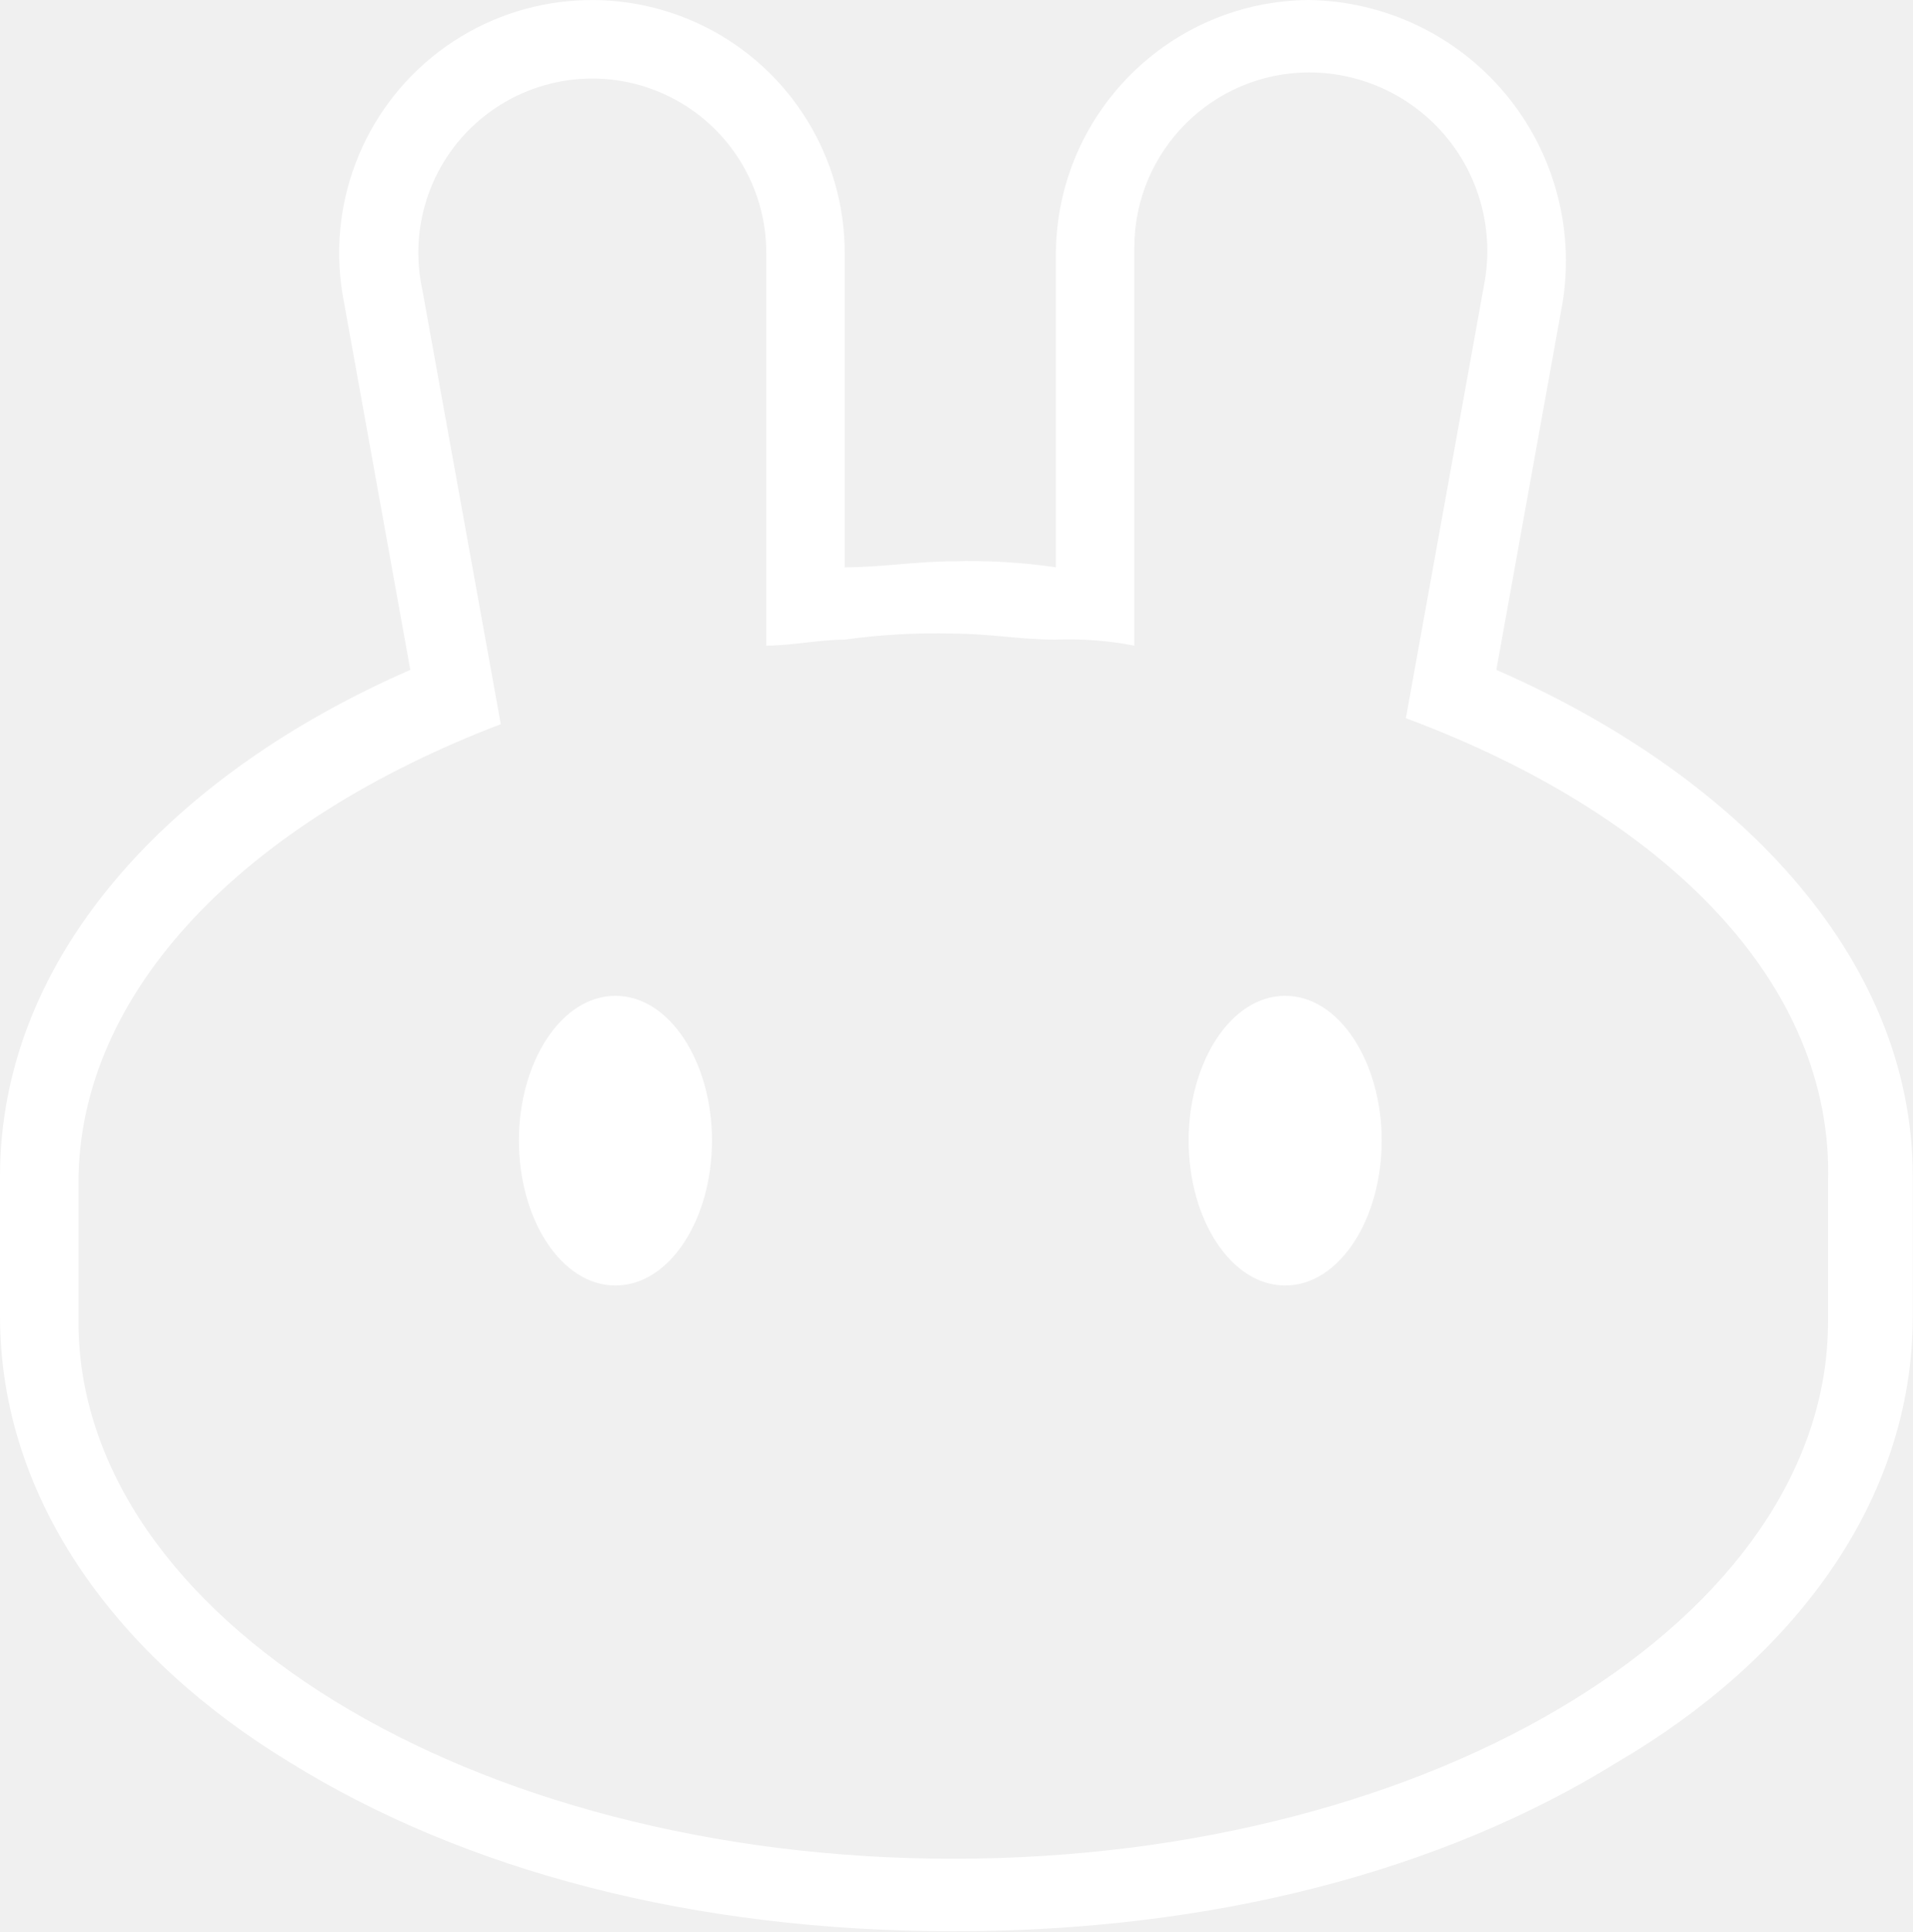
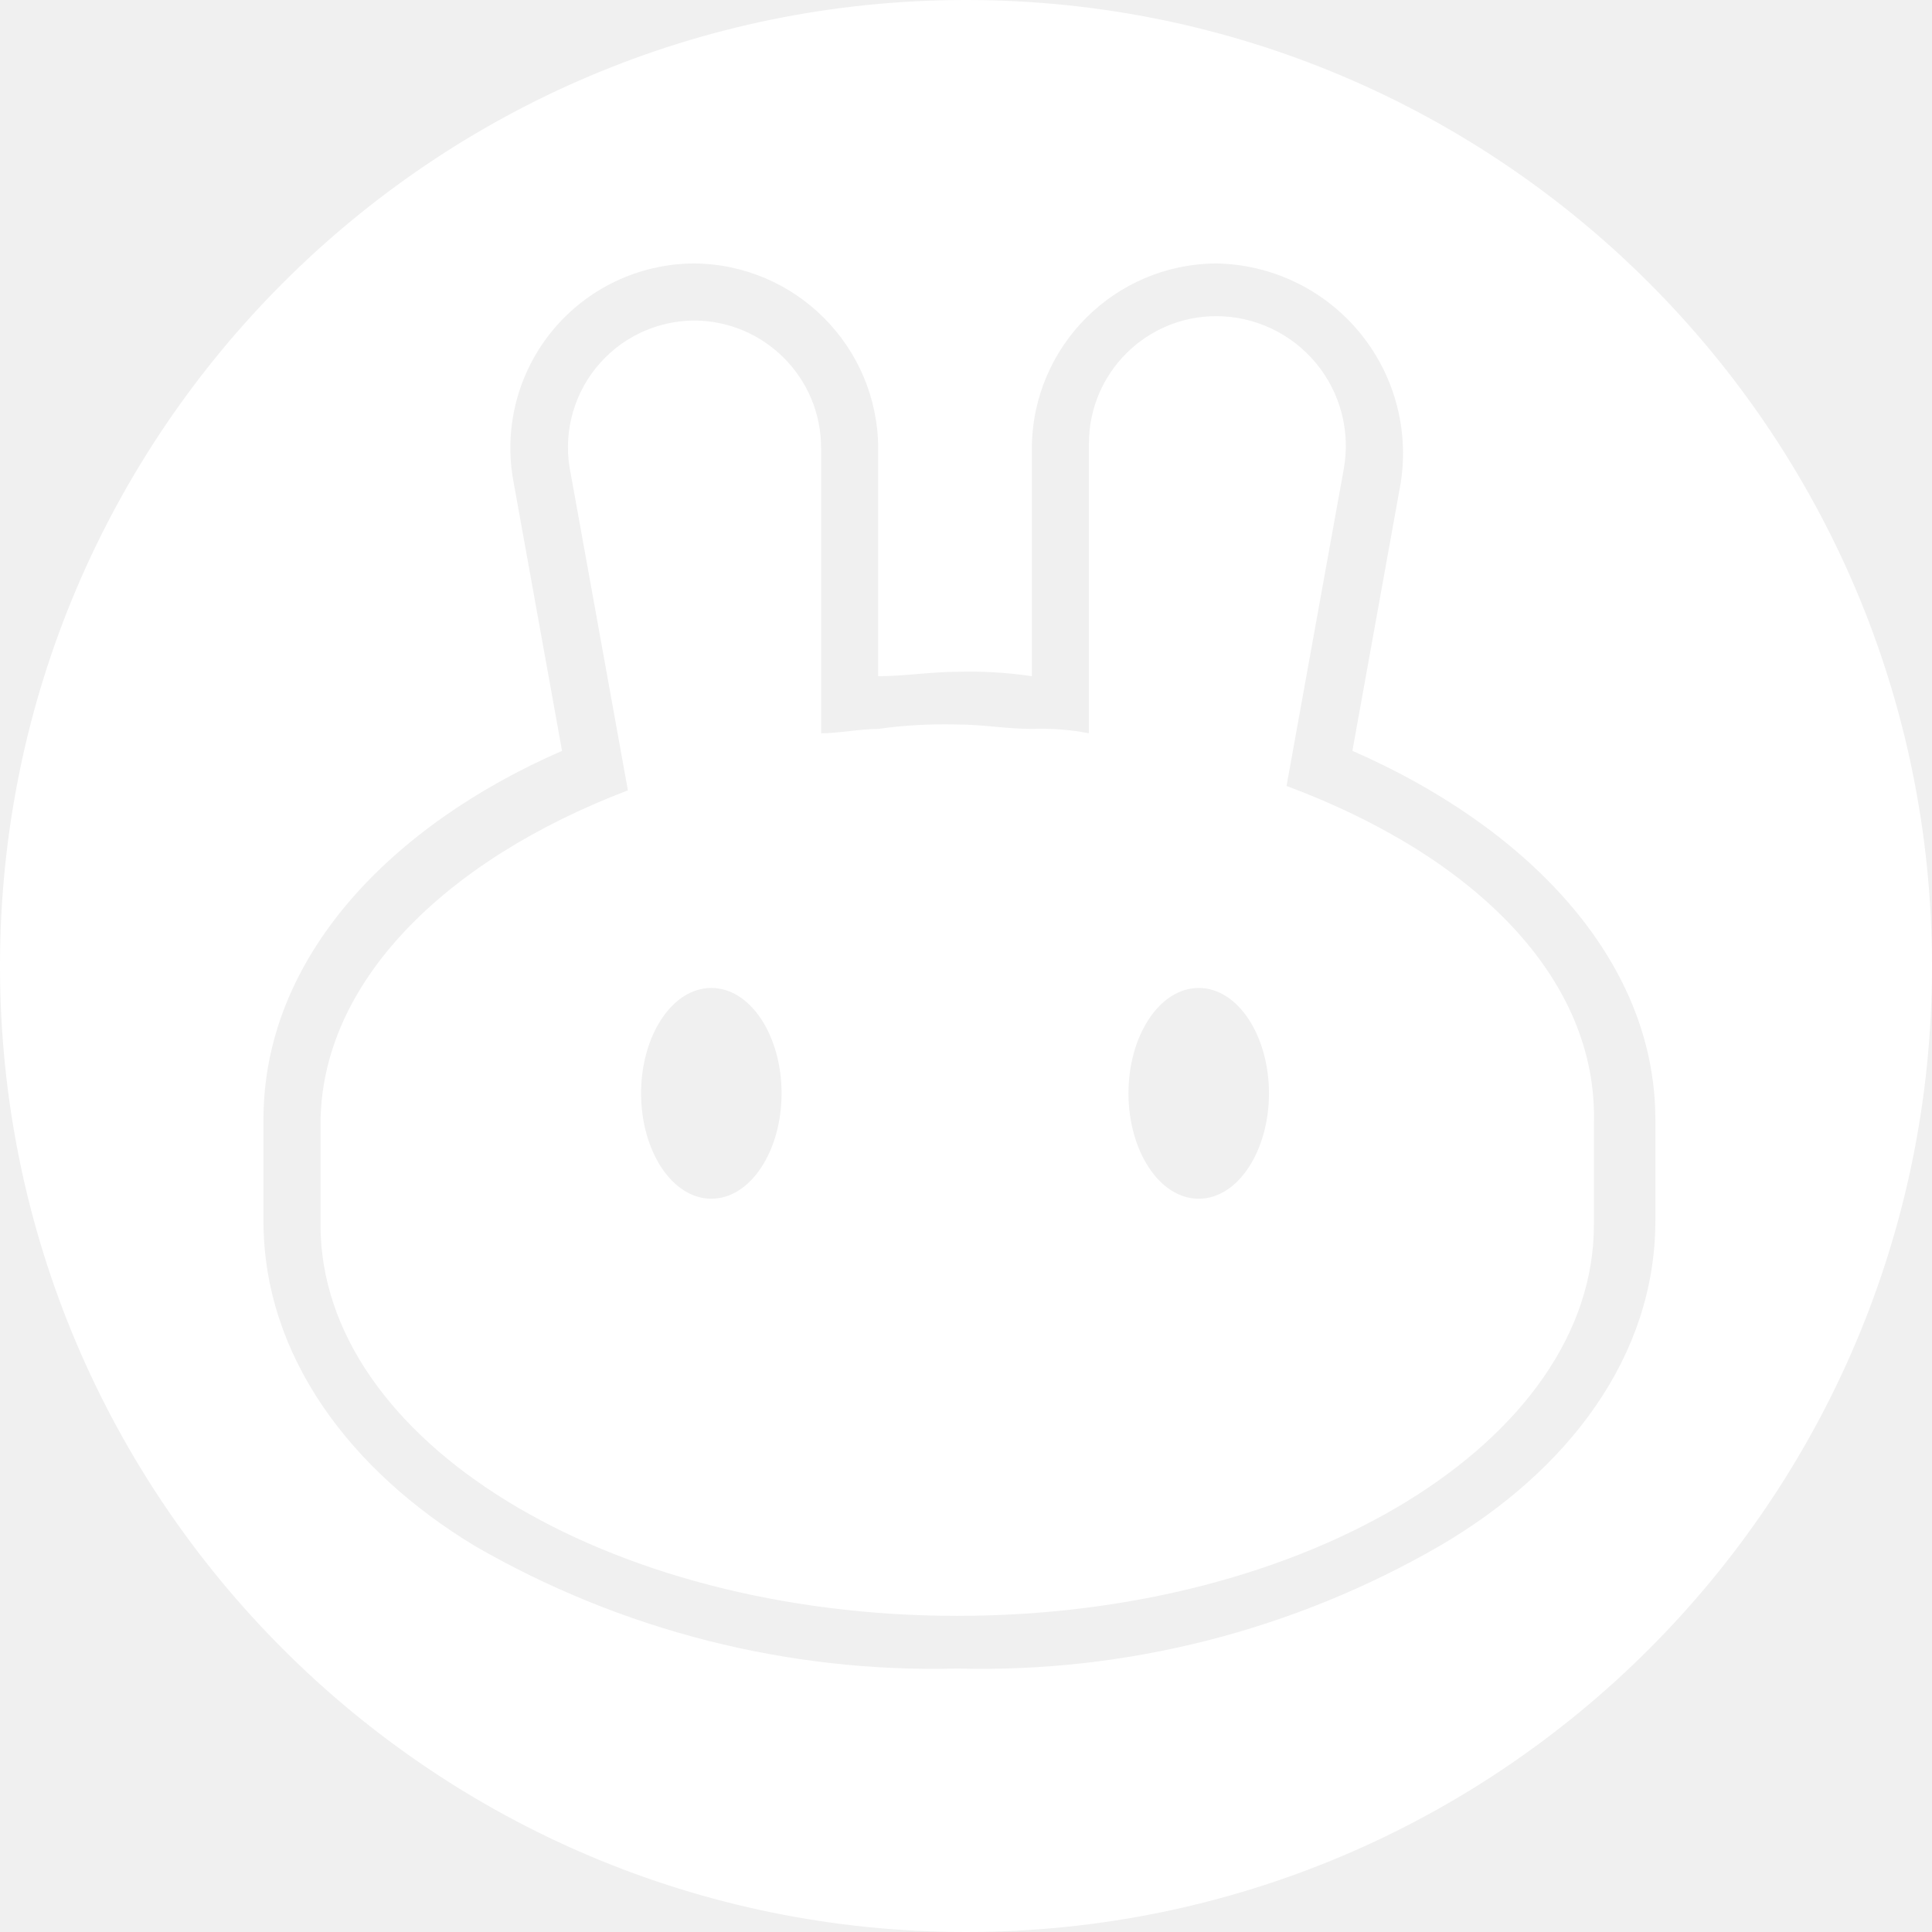
- <svg xmlns="http://www.w3.org/2000/svg" id="pancakeswap-cake-logo" width="73.026" height="73.717" viewBox="0 0 73.026 73.717">
-   <path id="Path_5" data-name="Path 5" d="M13.131,11.518a9.651,9.651,0,1,1,19.12-1.843V21.655c1.382,0,2.764-.23,4.147-.23a22.35,22.35,0,0,1,3.916.23V9.675A9.734,9.734,0,0,1,49.99,0a9.963,9.963,0,0,1,9.675,11.518L57.131,25.571c8.984,3.916,15.9,10.827,15.9,19.351v5.3c0,7.141-4.607,13.131-11.288,17.047-6.681,4.147-15.435,6.45-25.34,6.45s-18.66-2.3-25.34-6.45C4.607,63.351,0,57.361,0,50.22v-5.3C0,36.4,6.681,29.487,15.665,25.571Zm40.545,15.9L56.67,10.827A6.809,6.809,0,0,0,49.99,2.764a6.685,6.685,0,0,0-6.681,6.681v15.2a13.135,13.135,0,0,0-2.995-.23c-1.382,0-2.534-.23-3.916-.23a25.038,25.038,0,0,0-4.147.23c-.921,0-2.073.23-2.995.23V9.675a6.642,6.642,0,1,0-13.131,1.382L19.12,27.644C9.445,31.33,2.995,37.78,2.995,45.152v5.3c0,11.288,14.974,20.5,33.4,20.5s33.4-9.215,33.4-20.5v-5.3C70.032,37.55,63.581,31.1,53.676,27.414Z" fill="#fff" fill-rule="evenodd" />
-   <path id="Path_8" data-name="Path 8" d="M15.972,22.029c0,2.995-1.613,5.529-3.686,5.529S8.6,25.024,8.6,22.029,10.213,16.5,12.286,16.5,15.972,19.034,15.972,22.029Z" transform="translate(11.212 21.511)" fill="#fff" />
-   <path id="Path_9" data-name="Path 9" d="M27.072,22.029c0,2.995-1.613,5.529-3.686,5.529S19.7,25.024,19.7,22.029,21.313,16.5,23.386,16.5,27.072,19.034,27.072,22.029Z" transform="translate(25.682 21.511)" fill="#fff" />
+ <svg xmlns="http://www.w3.org/2000/svg" width="44" height="44" viewBox="0 0 44 44">
+   <defs>
+     <clipPath id="clip-path">
+       <path id="Path_11" data-name="Path 11" d="M22-44A22,22,0,0,1,44-22,22,22,0,0,1,22,0,22,22,0,0,1,0-22,22,22,0,0,1,22-44Zm5.7,6a4.225,4.225,0,0,0-4.2,4.2h0v5.2a9.7,9.7,0,0,0-1.7-.1c-.6,0-1.2.1-1.8.1h0v-5.2A4.225,4.225,0,0,0,15.8-38a4.2,4.2,0,0,0-4.1,5h0l1.1,6.1C8.9-25.2,6-22.2,6-18.5H6v2.3c0,3.1,2,5.7,4.8,7.4A20.871,20.871,0,0,0,21.8-6a20.871,20.871,0,0,0,11-2.8c2.9-1.7,4.9-4.3,4.9-7.4h0v-2.3c0-3.7-3-6.7-6.9-8.4h0L31.9-33A4.325,4.325,0,0,0,27.7-38Zm0,1.2a2.956,2.956,0,0,1,2.9,3.5h0l-1.3,7.2c4.3,1.6,7.1,4.4,7,7.7h0v2.3c0,4.9-6.5,8.9-14.5,8.9s-14.5-4-14.5-8.9h0v-2.3c0-3.2,2.8-6,7-7.6h0L13-33.2a2.889,2.889,0,0,1,2.8-3.5,2.9,2.9,0,0,1,2.9,2.9h0v6.5c.4,0,.9-.1,1.3-.1a10.869,10.869,0,0,1,1.8-.1c.6,0,1.1.1,1.7.1a5.7,5.7,0,0,1,1.3.1h0v-6.6A2.9,2.9,0,0,1,27.7-36.8ZM16.2-21.5c-.9,0-1.6,1.1-1.6,2.4s.7,2.4,1.6,2.4,1.6-1.1,1.6-2.4S17.1-21.5,16.2-21.5Zm11.1,0c-.9,0-1.6,1.1-1.6,2.4s.7,2.4,1.6,2.4,1.6-1.1,1.6-2.4S28.2-21.5,27.3-21.5Z" fill="none" clip-rule="evenodd" />
+     </clipPath>
+     <clipPath id="clip-path-2">
+       <rect id="Rectangle_2" data-name="Rectangle 2" width="46" height="46" transform="translate(-1 -45)" fill="none" />
+     </clipPath>
+     <clipPath id="clip-path-3">
+       <path id="Path_10" data-name="Path 10" d="M0,0H44V-44H0Z" fill="none" />
+     </clipPath>
+   </defs>
+   <g id="Group_6" data-name="Group 6" transform="translate(0 44)">
+     <g id="Group_5" data-name="Group 5" clip-path="url(#clip-path)">
+       <g id="Group_4" data-name="Group 4" style="isolation: isolate">
+         <g id="Group_3" data-name="Group 3" clip-path="url(#clip-path-2)">
+           <g id="Group_2" data-name="Group 2" clip-path="url(#clip-path-3)">
+             <path id="Path_9" data-name="Path 9" d="M-1-45H45V1H-1Z" fill="#fff" />
+           </g>
+         </g>
+       </g>
+     </g>
+   </g>
</svg>
